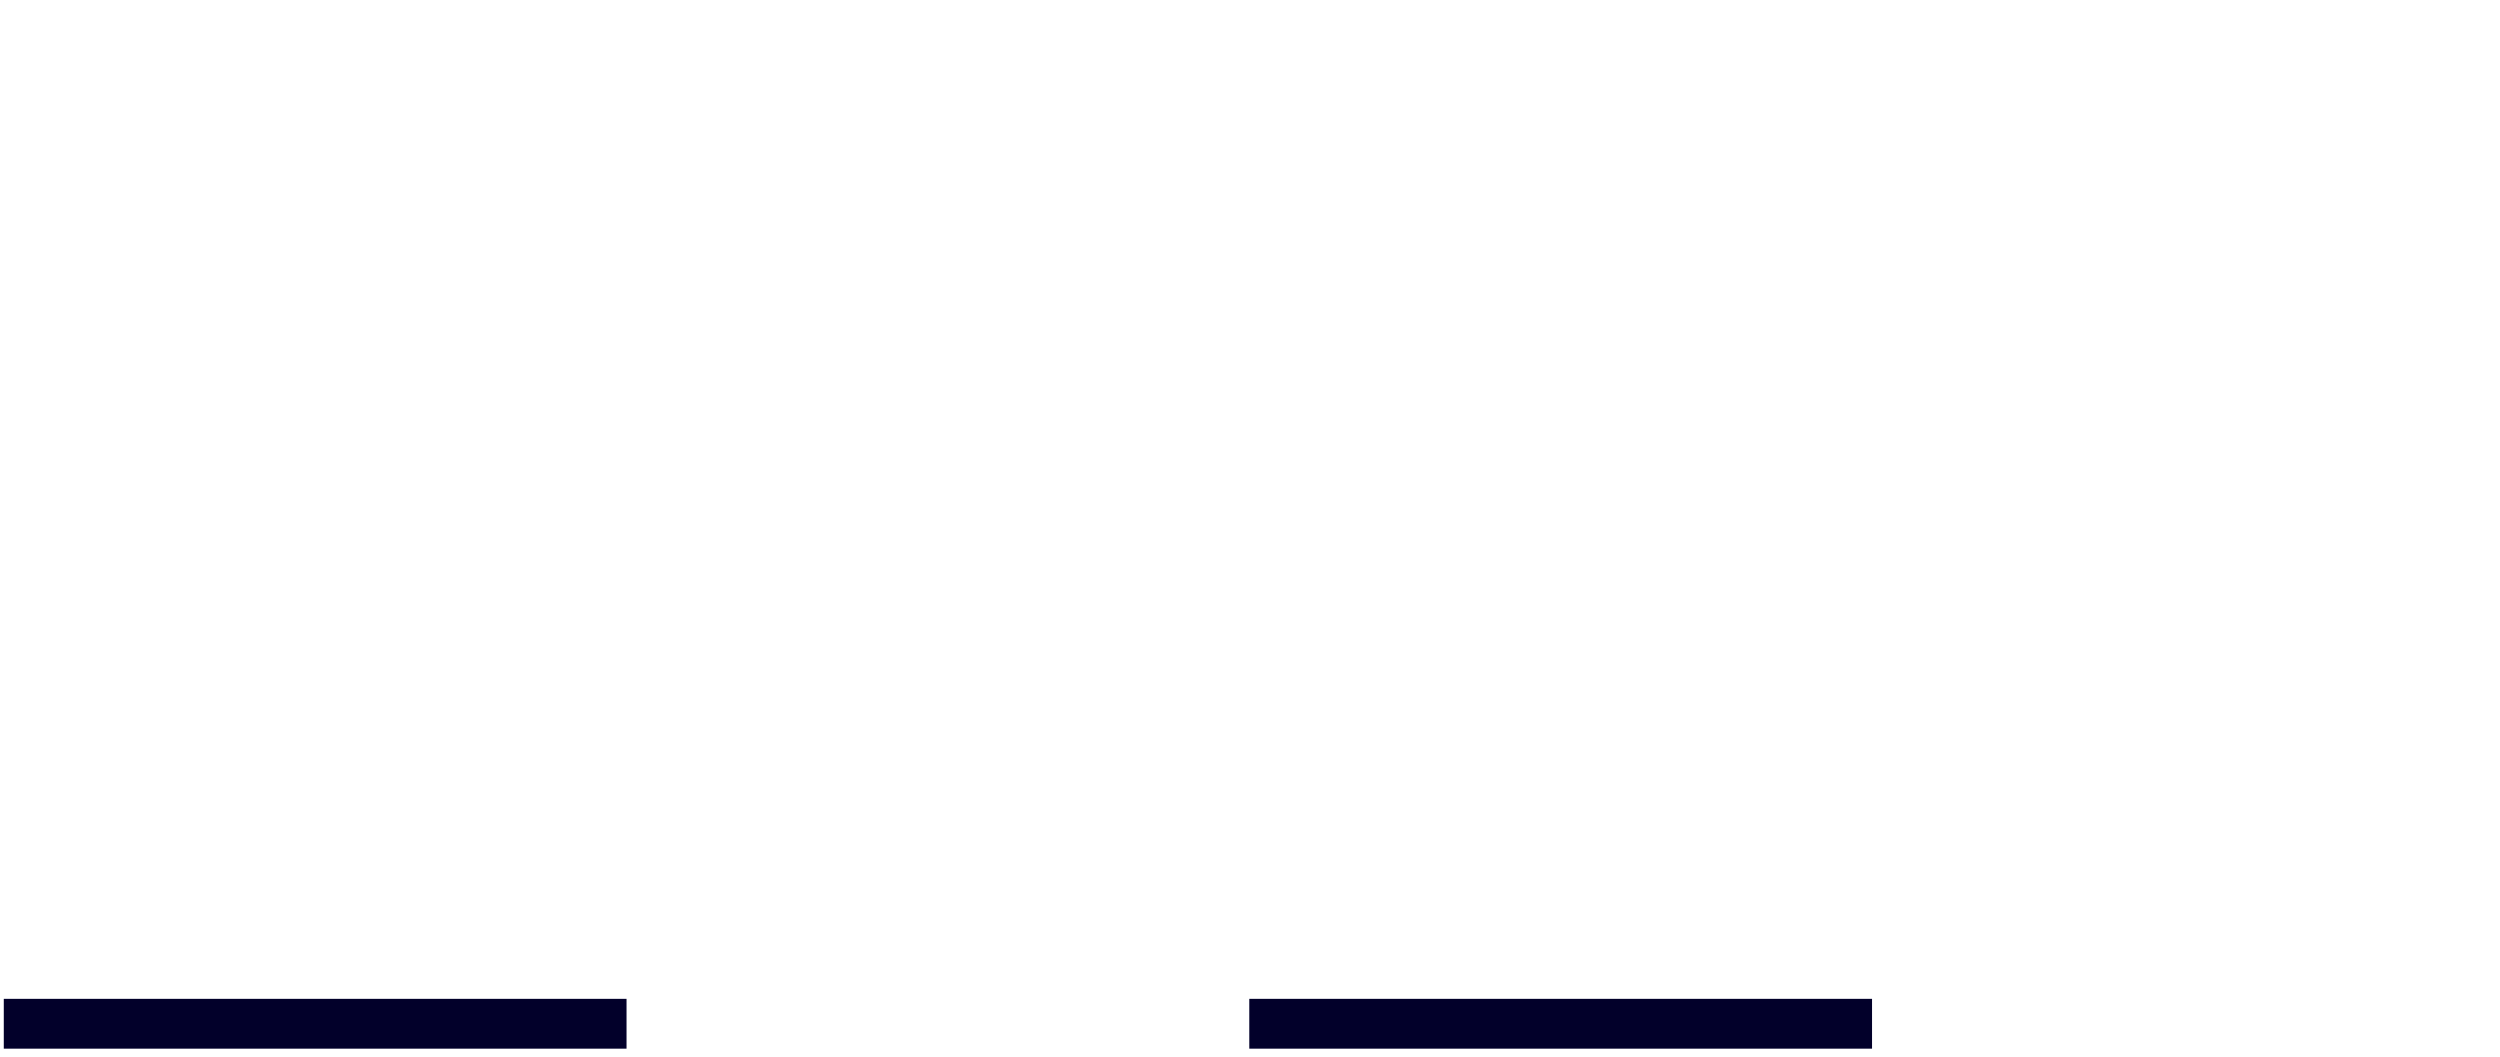
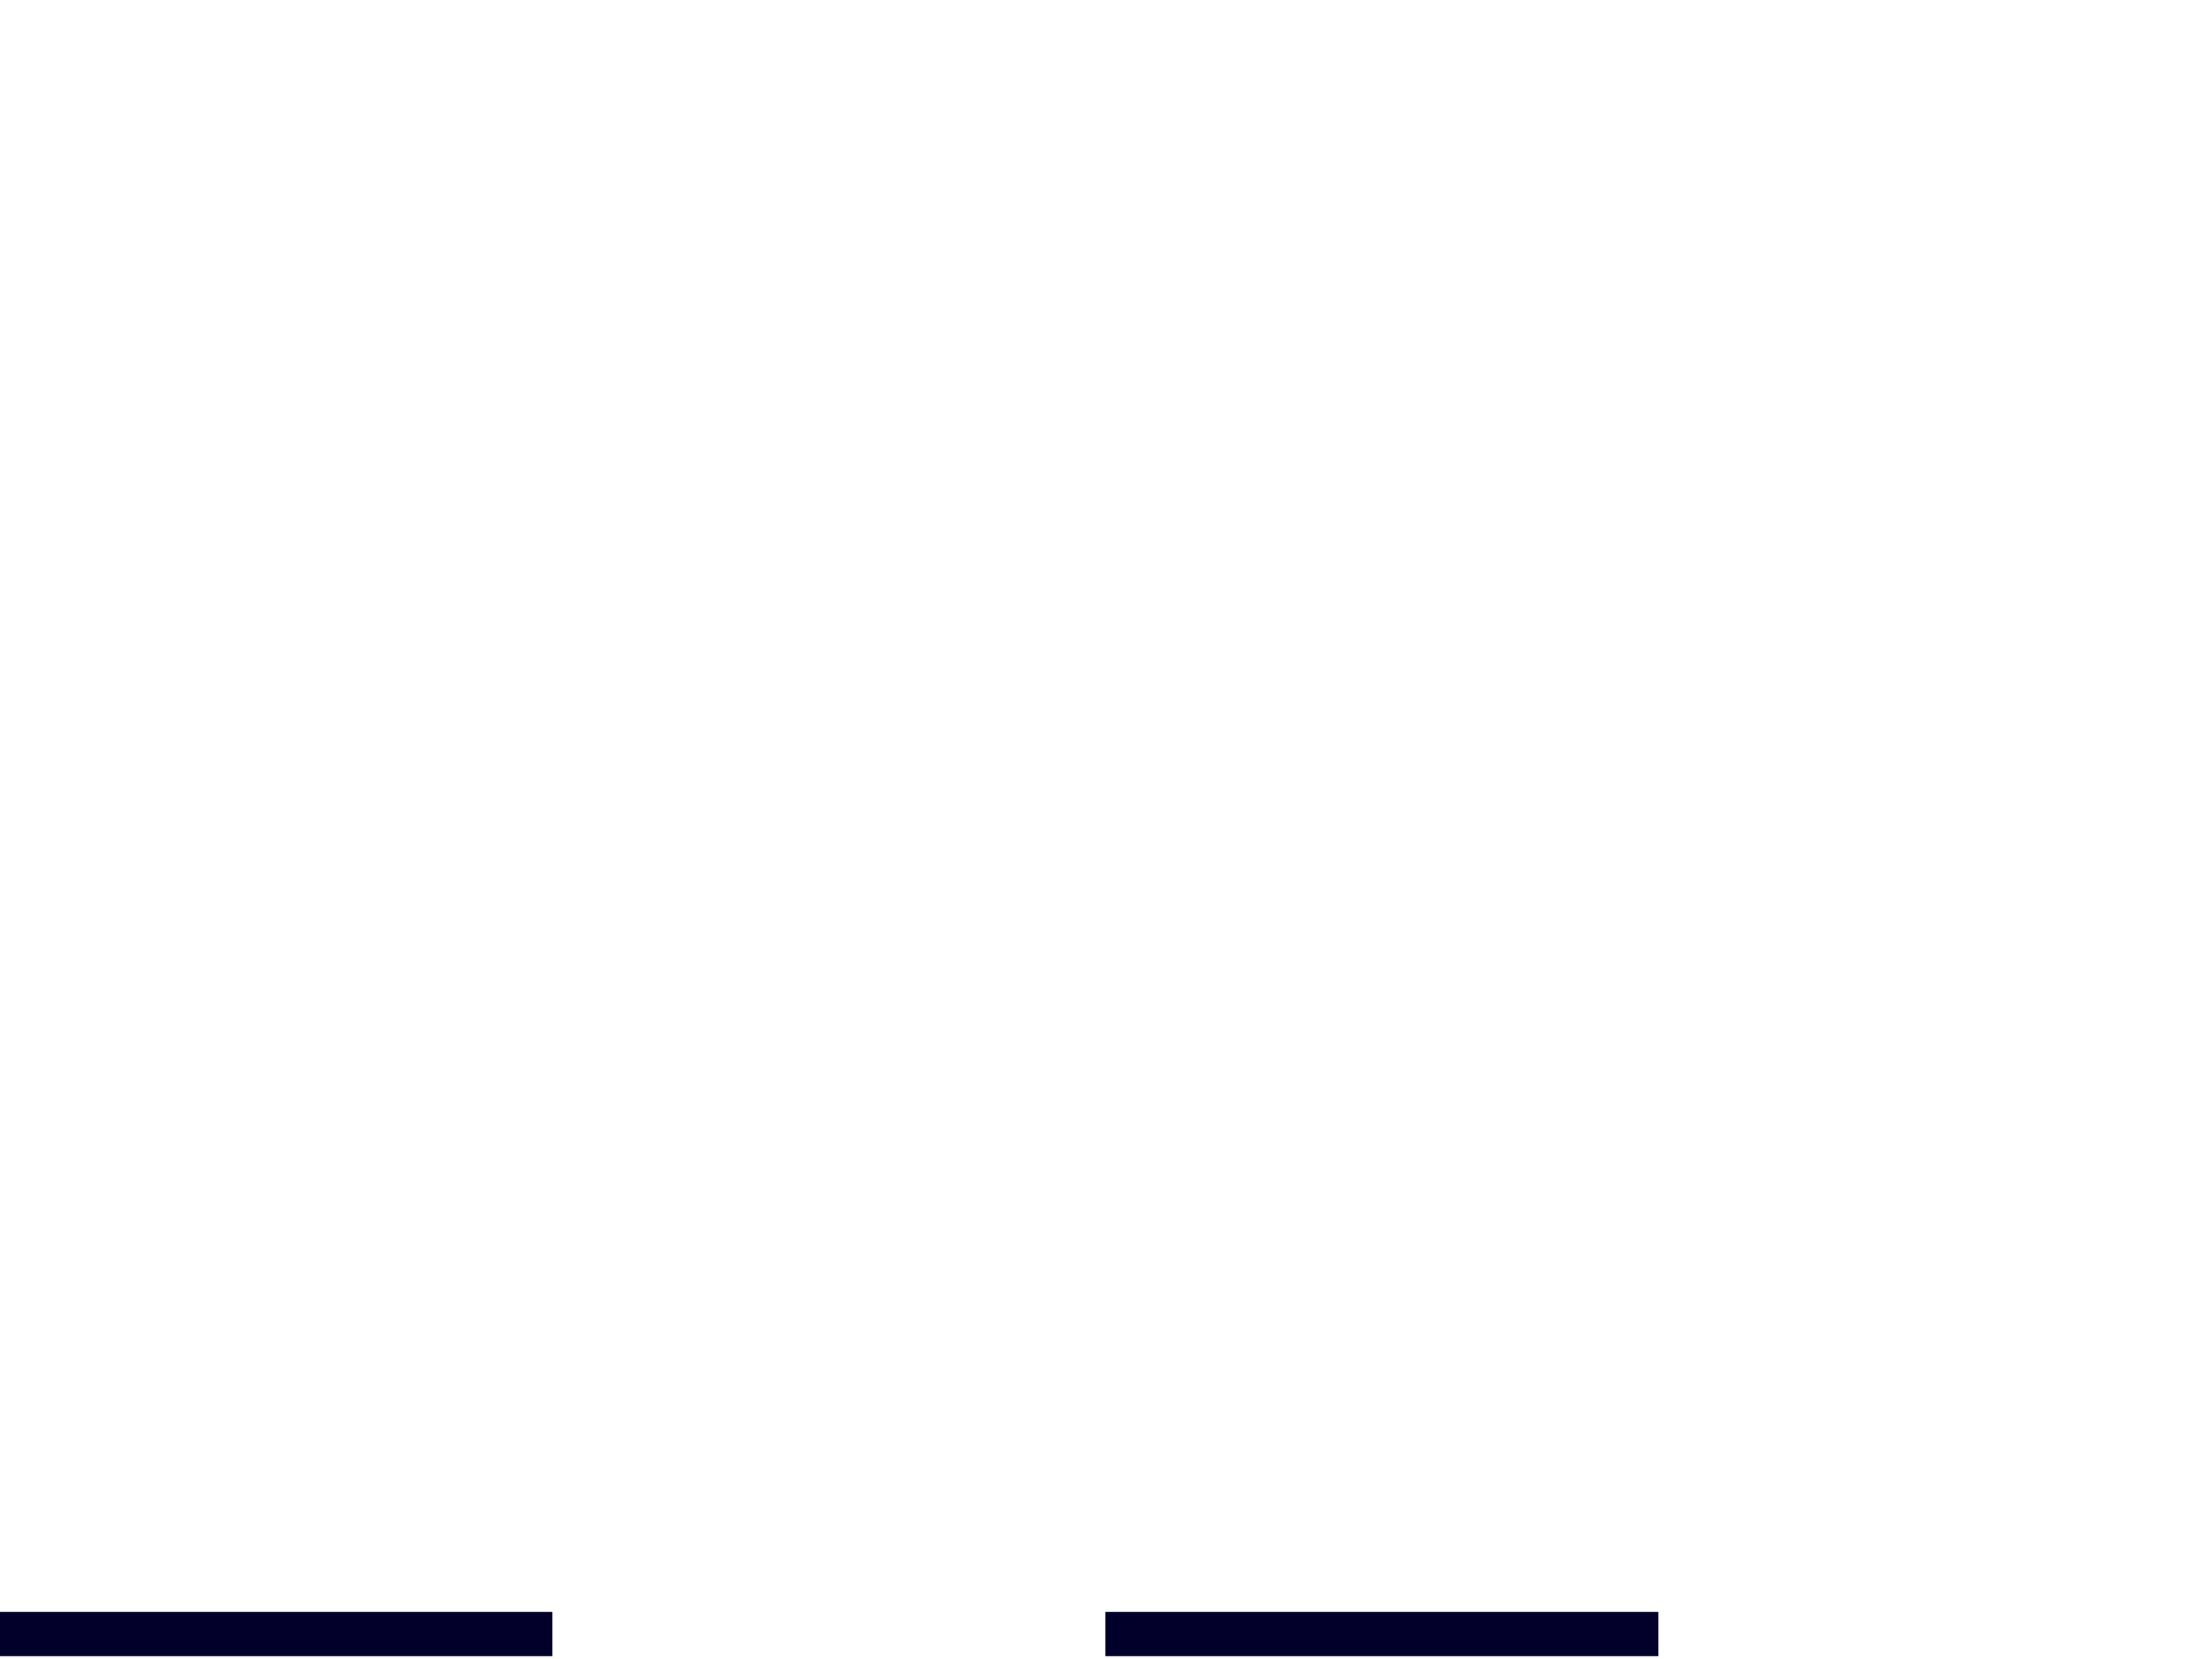
- <svg xmlns="http://www.w3.org/2000/svg" id="a" width="100.361" height="42.429" viewBox="0 0 100.361 42.429">
+ <svg xmlns="http://www.w3.org/2000/svg" id="a" width="100" height="75" viewBox="0 0 100 75">
  <defs>
    <style>.b{fill:none;stroke:#02002a;stroke-dasharray:25;stroke-miterlimit:10;stroke-width:2px;}</style>
  </defs>
-   <line class="b" x1=".152" y1="41.098" x2="87.415" y2="41.098" />
+   <line class="b" x1="-.028" y1="73.871" x2="87.235" y2="73.871" />
</svg>
